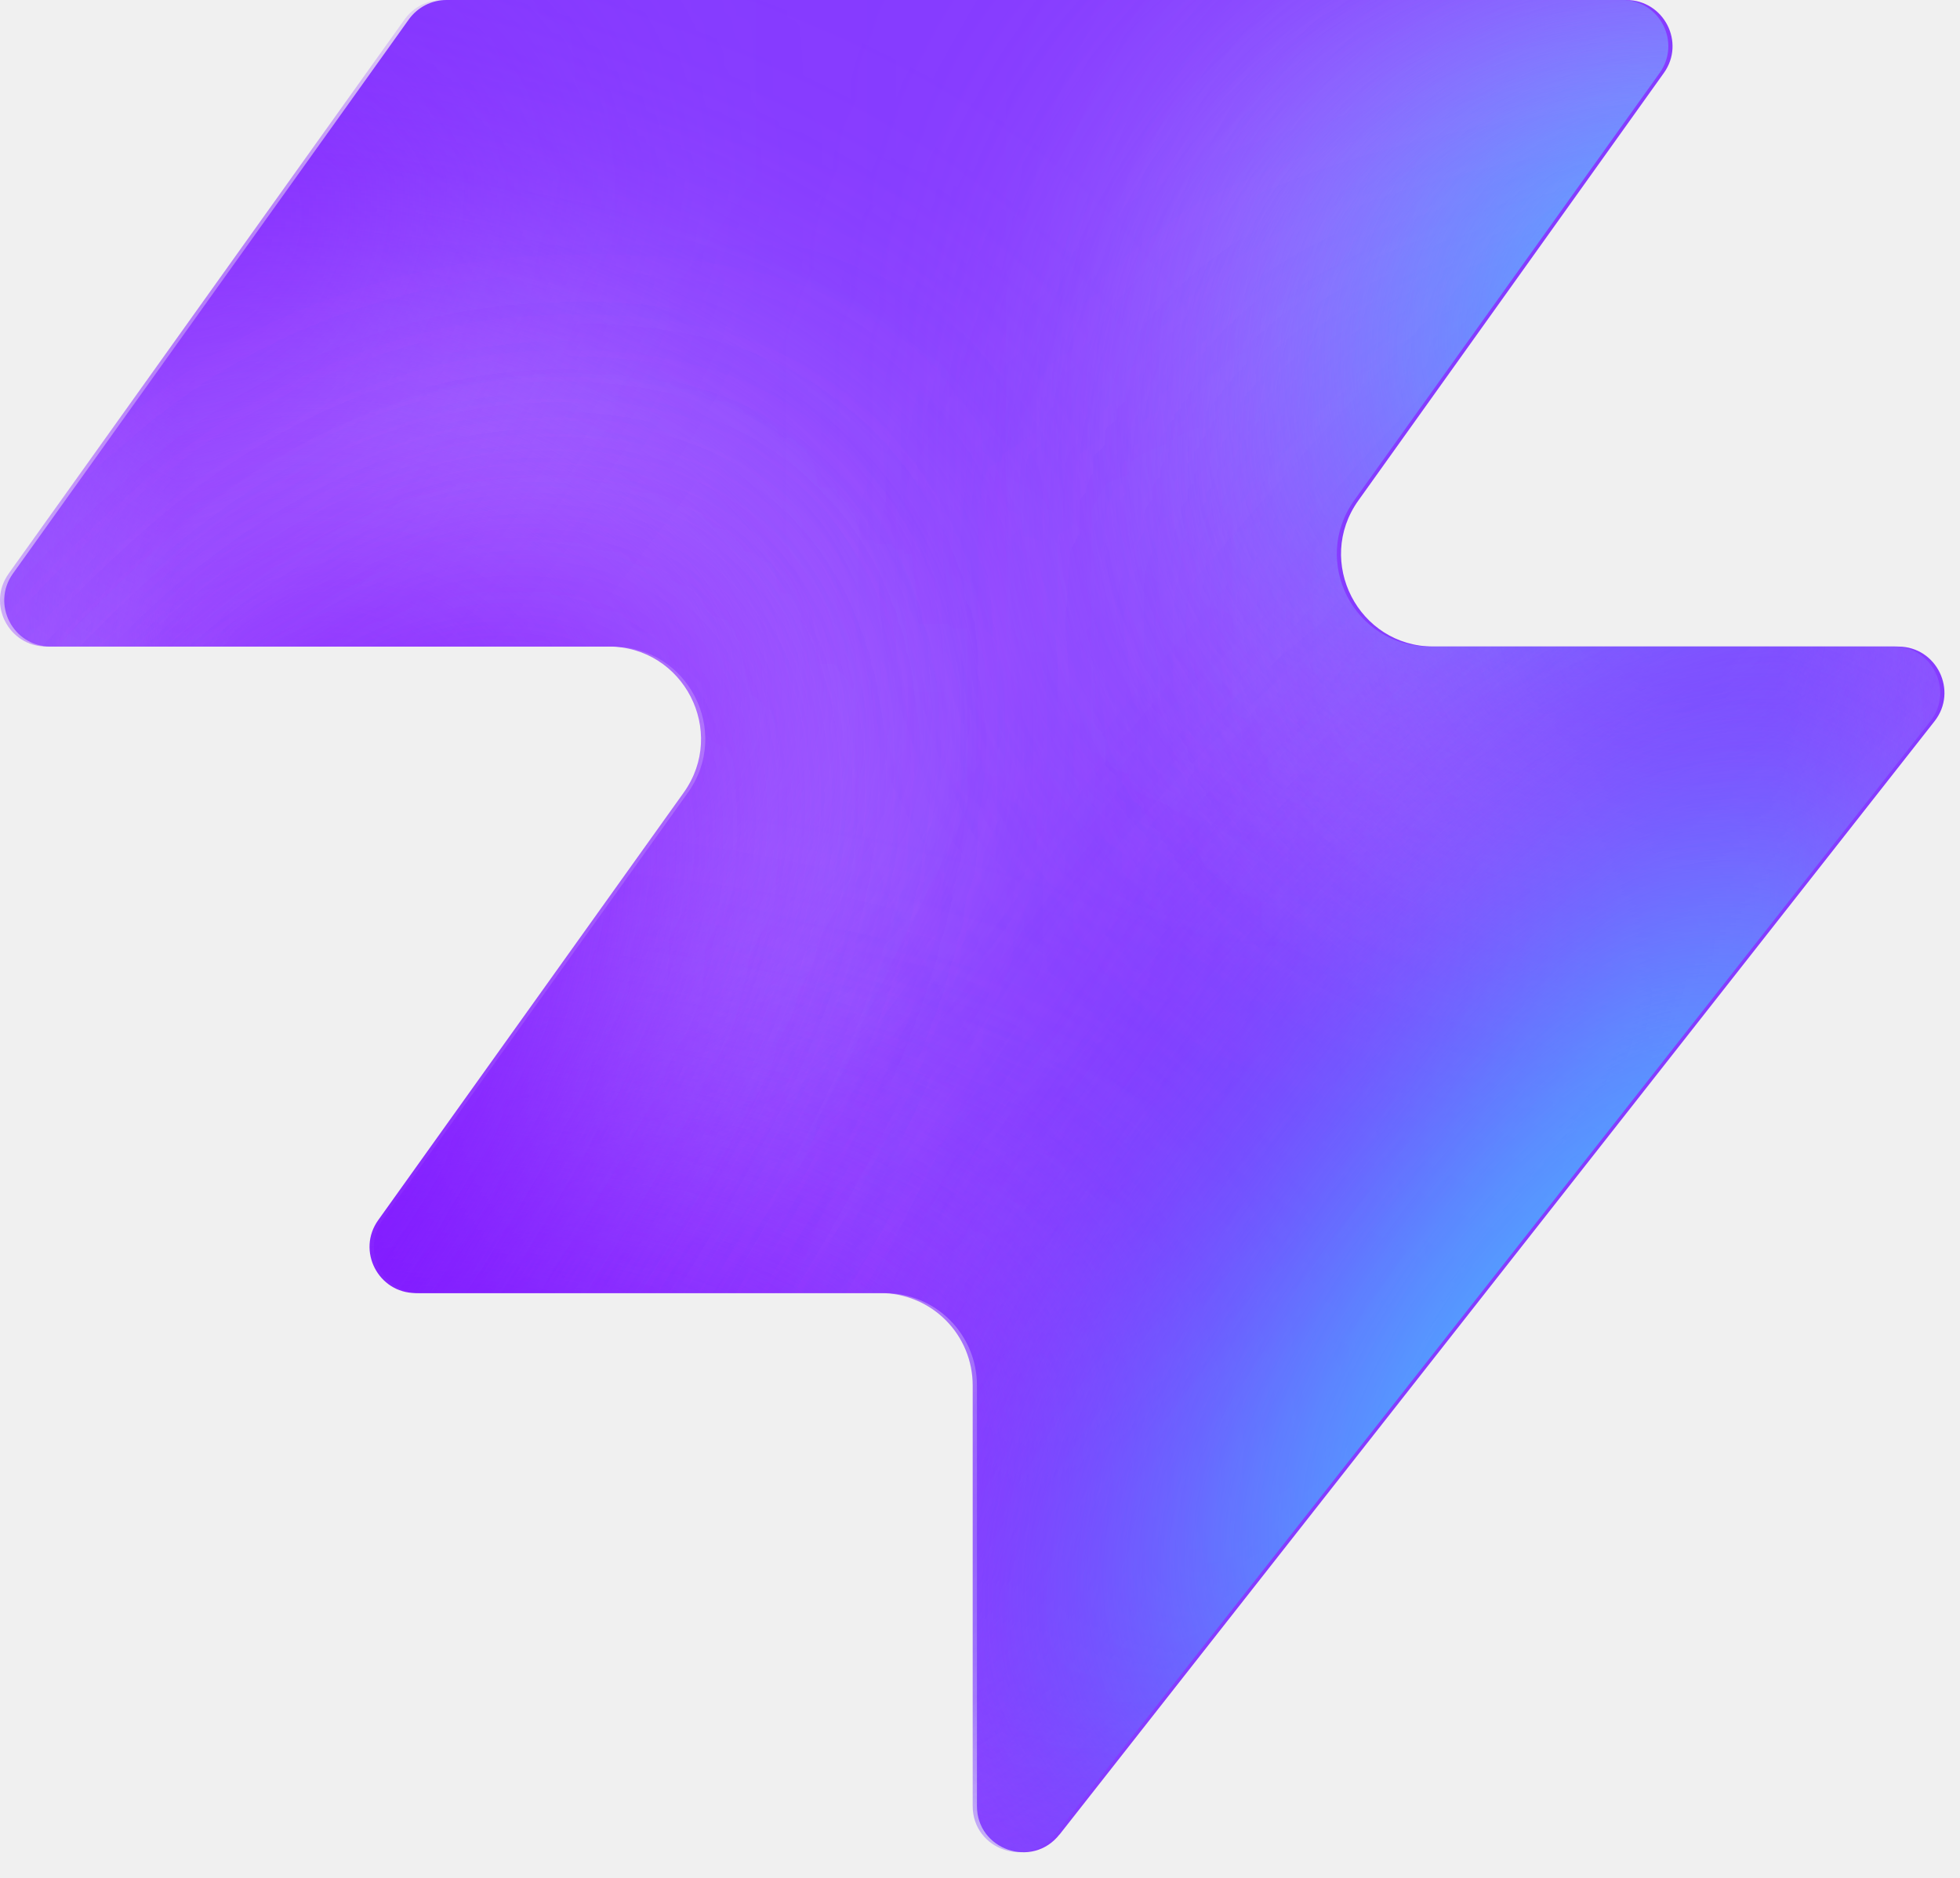
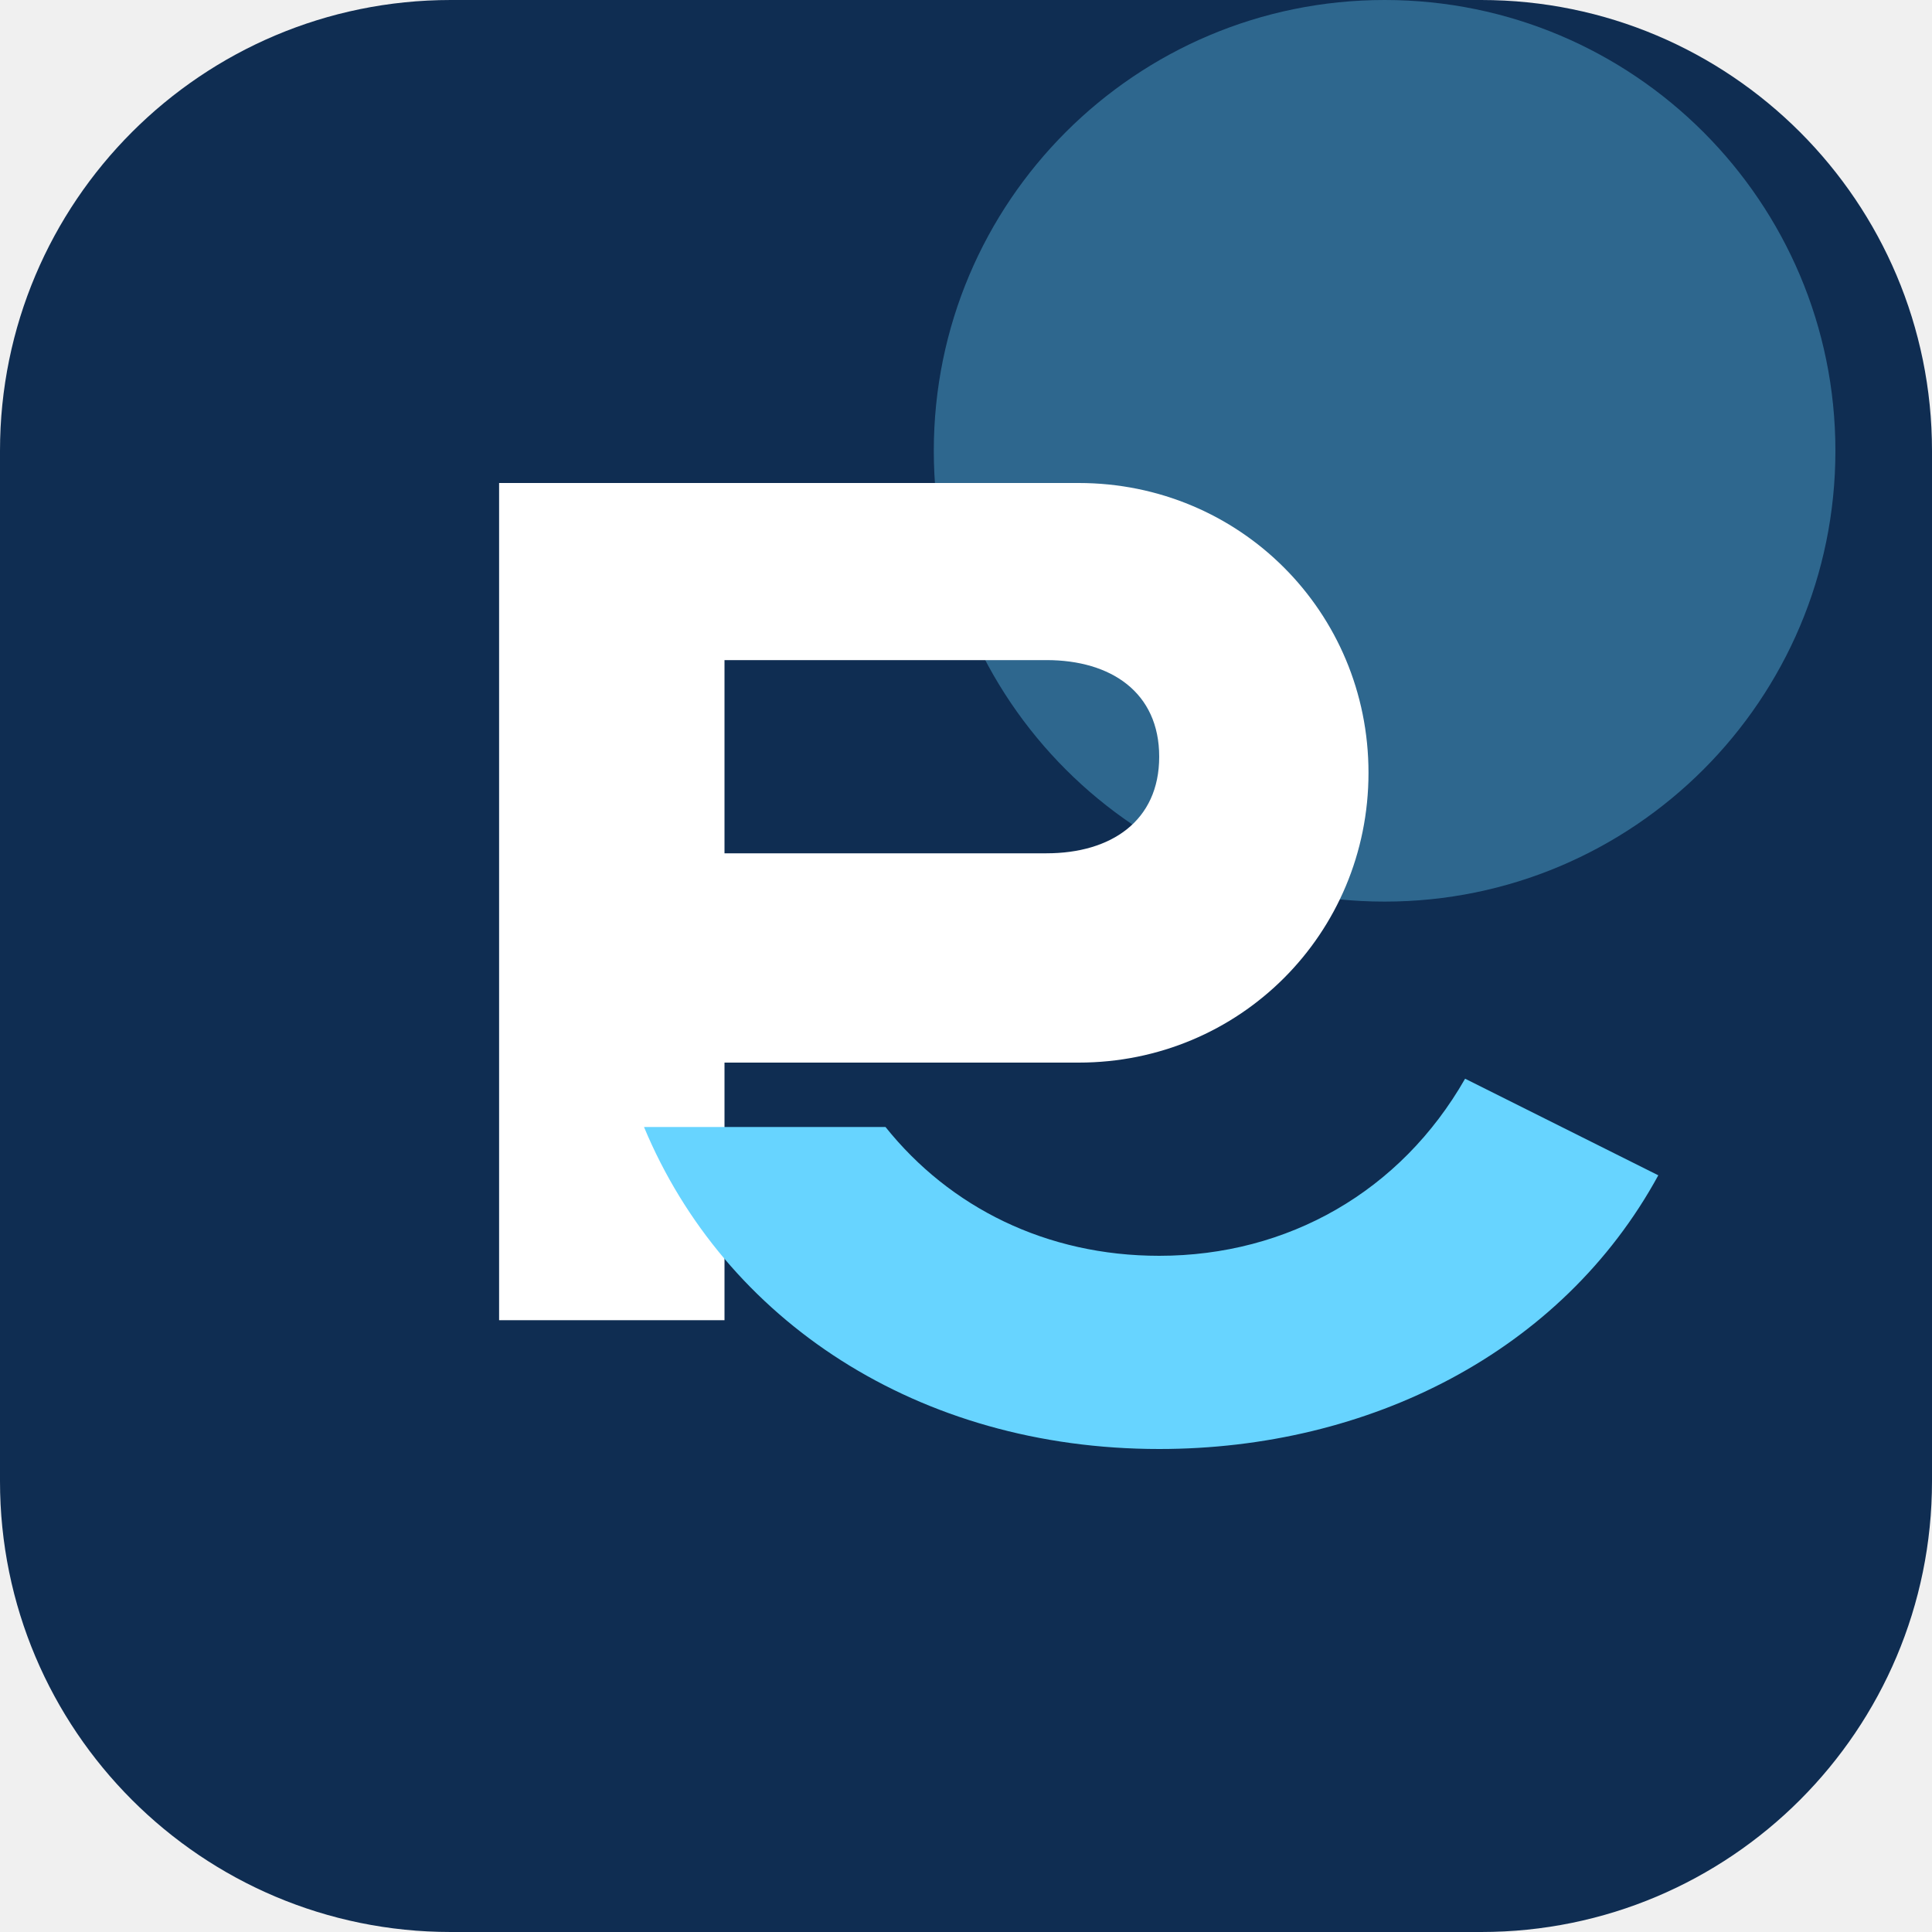
- <svg xmlns="http://www.w3.org/2000/svg" width="48" height="46" fill="none" viewBox="0 0 48 46">
-   <path fill="#863bff" d="M25.946 44.938c-.664.845-2.021.375-2.021-.698V33.937a2.26 2.26 0 0 0-2.262-2.262H10.287c-.92 0-1.456-1.04-.92-1.788l7.48-10.471c1.07-1.497 0-3.578-1.842-3.578H1.237c-.92 0-1.456-1.04-.92-1.788L10.013.474c.214-.297.556-.474.92-.474h28.894c.92 0 1.456 1.04.92 1.788l-7.48 10.471c-1.07 1.498 0 3.579 1.842 3.579h11.377c.943 0 1.473 1.088.89 1.83L25.947 44.94z" style="fill:#863bff;fill:color(display-p3 .525 .23 1);fill-opacity:1" />
-   <mask id="a" width="48" height="46" x="0" y="0" maskUnits="userSpaceOnUse" style="mask-type:alpha">
-     <path fill="#000" d="M25.842 44.938c-.664.844-2.021.375-2.021-.698V33.937a2.26 2.26 0 0 0-2.262-2.262H10.183c-.92 0-1.456-1.04-.92-1.788l7.48-10.471c1.07-1.498 0-3.579-1.842-3.579H1.133c-.92 0-1.456-1.04-.92-1.787L9.91.473c.214-.297.556-.474.92-.474h28.894c.92 0 1.456 1.04.92 1.788l-7.48 10.471c-1.07 1.498 0 3.578 1.842 3.578h11.377c.943 0 1.473 1.088.89 1.832L25.843 44.94z" style="fill:#000;fill-opacity:1" />
-   </mask>
-   <g mask="url(#a)">
-     <g filter="url(#b)">
-       <ellipse cx="5.508" cy="14.704" fill="#ede6ff" rx="5.508" ry="14.704" style="fill:#ede6ff;fill:color(display-p3 .927 .903 1);fill-opacity:1" transform="matrix(.00324 1 1 -.00324 -4.47 31.516)" />
-     </g>
-     <g filter="url(#c)">
-       <ellipse cx="10.399" cy="29.851" fill="#ede6ff" rx="10.399" ry="29.851" style="fill:#ede6ff;fill:color(display-p3 .927 .903 1);fill-opacity:1" transform="matrix(.00324 1 1 -.00324 -39.328 7.883)" />
-     </g>
-     <g filter="url(#d)">
-       <ellipse cx="5.508" cy="30.487" fill="#7e14ff" rx="5.508" ry="30.487" style="fill:#7e14ff;fill:color(display-p3 .492 .077 1);fill-opacity:1" transform="rotate(89.814 -25.913 -14.639)scale(1 -1)" />
-     </g>
-     <g filter="url(#e)">
-       <ellipse cx="5.508" cy="30.599" fill="#7e14ff" rx="5.508" ry="30.599" style="fill:#7e14ff;fill:color(display-p3 .492 .077 1);fill-opacity:1" transform="rotate(89.814 -32.644 -3.334)scale(1 -1)" />
-     </g>
-     <g filter="url(#f)">
-       <ellipse cx="5.508" cy="30.599" fill="#7e14ff" rx="5.508" ry="30.599" style="fill:#7e14ff;fill:color(display-p3 .492 .077 1);fill-opacity:1" transform="matrix(.00324 1 1 -.00324 -34.34 30.47)" />
-     </g>
-     <g filter="url(#g)">
-       <ellipse cx="14.072" cy="22.078" fill="#ede6ff" rx="14.072" ry="22.078" style="fill:#ede6ff;fill:color(display-p3 .927 .903 1);fill-opacity:1" transform="rotate(93.35 24.506 48.493)scale(-1 1)" />
-     </g>
-     <g filter="url(#h)">
-       <ellipse cx="3.47" cy="21.501" fill="#7e14ff" rx="3.47" ry="21.501" style="fill:#7e14ff;fill:color(display-p3 .492 .077 1);fill-opacity:1" transform="rotate(89.009 28.708 47.59)scale(-1 1)" />
-     </g>
-     <g filter="url(#i)">
-       <ellipse cx="3.47" cy="21.501" fill="#7e14ff" rx="3.47" ry="21.501" style="fill:#7e14ff;fill:color(display-p3 .492 .077 1);fill-opacity:1" transform="rotate(89.009 28.708 47.59)scale(-1 1)" />
-     </g>
-     <g filter="url(#j)">
-       <ellipse cx=".387" cy="8.972" fill="#7e14ff" rx="4.407" ry="29.108" style="fill:#7e14ff;fill:color(display-p3 .492 .077 1);fill-opacity:1" transform="rotate(39.51 .387 8.972)" />
-     </g>
-     <g filter="url(#k)">
-       <ellipse cx="47.523" cy="-6.092" fill="#7e14ff" rx="4.407" ry="29.108" style="fill:#7e14ff;fill:color(display-p3 .492 .077 1);fill-opacity:1" transform="rotate(37.892 47.523 -6.092)" />
-     </g>
-     <g filter="url(#l)">
-       <ellipse cx="41.412" cy="6.333" fill="#47bfff" rx="5.971" ry="9.665" style="fill:#47bfff;fill:color(display-p3 .28 .748 1);fill-opacity:1" transform="rotate(37.892 41.412 6.333)" />
-     </g>
-     <g filter="url(#m)">
-       <ellipse cx="-1.879" cy="38.332" fill="#7e14ff" rx="4.407" ry="29.108" style="fill:#7e14ff;fill:color(display-p3 .492 .077 1);fill-opacity:1" transform="rotate(37.892 -1.88 38.332)" />
-     </g>
-     <g filter="url(#n)">
-       <ellipse cx="-1.879" cy="38.332" fill="#7e14ff" rx="4.407" ry="29.108" style="fill:#7e14ff;fill:color(display-p3 .492 .077 1);fill-opacity:1" transform="rotate(37.892 -1.88 38.332)" />
-     </g>
-     <g filter="url(#o)">
-       <ellipse cx="35.651" cy="29.907" fill="#7e14ff" rx="4.407" ry="29.108" style="fill:#7e14ff;fill:color(display-p3 .492 .077 1);fill-opacity:1" transform="rotate(37.892 35.651 29.907)" />
-     </g>
-     <g filter="url(#p)">
-       <ellipse cx="38.418" cy="32.4" fill="#47bfff" rx="5.971" ry="15.297" style="fill:#47bfff;fill:color(display-p3 .28 .748 1);fill-opacity:1" transform="rotate(37.892 38.418 32.4)" />
-     </g>
-   </g>
-   <defs>
-     <filter id="b" width="60.045" height="41.654" x="-19.77" y="16.149" color-interpolation-filters="sRGB" filterUnits="userSpaceOnUse">
-       <feFlood flood-opacity="0" result="BackgroundImageFix" />
-       <feBlend in="SourceGraphic" in2="BackgroundImageFix" result="shape" />
-       <feGaussianBlur result="effect1_foregroundBlur_2002_17158" stdDeviation="7.659" />
-     </filter>
-     <filter id="c" width="90.34" height="51.437" x="-54.613" y="-7.533" color-interpolation-filters="sRGB" filterUnits="userSpaceOnUse">
-       <feFlood flood-opacity="0" result="BackgroundImageFix" />
-       <feBlend in="SourceGraphic" in2="BackgroundImageFix" result="shape" />
-       <feGaussianBlur result="effect1_foregroundBlur_2002_17158" stdDeviation="7.659" />
-     </filter>
-     <filter id="d" width="79.355" height="29.4" x="-49.64" y="2.03" color-interpolation-filters="sRGB" filterUnits="userSpaceOnUse">
-       <feFlood flood-opacity="0" result="BackgroundImageFix" />
-       <feBlend in="SourceGraphic" in2="BackgroundImageFix" result="shape" />
-       <feGaussianBlur result="effect1_foregroundBlur_2002_17158" stdDeviation="4.596" />
-     </filter>
-     <filter id="e" width="79.579" height="29.4" x="-45.045" y="20.029" color-interpolation-filters="sRGB" filterUnits="userSpaceOnUse">
-       <feFlood flood-opacity="0" result="BackgroundImageFix" />
-       <feBlend in="SourceGraphic" in2="BackgroundImageFix" result="shape" />
-       <feGaussianBlur result="effect1_foregroundBlur_2002_17158" stdDeviation="4.596" />
-     </filter>
-     <filter id="f" width="79.579" height="29.4" x="-43.513" y="21.178" color-interpolation-filters="sRGB" filterUnits="userSpaceOnUse">
-       <feFlood flood-opacity="0" result="BackgroundImageFix" />
-       <feBlend in="SourceGraphic" in2="BackgroundImageFix" result="shape" />
-       <feGaussianBlur result="effect1_foregroundBlur_2002_17158" stdDeviation="4.596" />
-     </filter>
-     <filter id="g" width="74.749" height="58.852" x="15.756" y="-17.901" color-interpolation-filters="sRGB" filterUnits="userSpaceOnUse">
-       <feFlood flood-opacity="0" result="BackgroundImageFix" />
-       <feBlend in="SourceGraphic" in2="BackgroundImageFix" result="shape" />
-       <feGaussianBlur result="effect1_foregroundBlur_2002_17158" stdDeviation="7.659" />
-     </filter>
-     <filter id="h" width="61.377" height="25.362" x="23.548" y="2.284" color-interpolation-filters="sRGB" filterUnits="userSpaceOnUse">
-       <feFlood flood-opacity="0" result="BackgroundImageFix" />
-       <feBlend in="SourceGraphic" in2="BackgroundImageFix" result="shape" />
-       <feGaussianBlur result="effect1_foregroundBlur_2002_17158" stdDeviation="4.596" />
-     </filter>
-     <filter id="i" width="61.377" height="25.362" x="23.548" y="2.284" color-interpolation-filters="sRGB" filterUnits="userSpaceOnUse">
-       <feFlood flood-opacity="0" result="BackgroundImageFix" />
-       <feBlend in="SourceGraphic" in2="BackgroundImageFix" result="shape" />
-       <feGaussianBlur result="effect1_foregroundBlur_2002_17158" stdDeviation="4.596" />
-     </filter>
-     <filter id="j" width="56.045" height="63.649" x="-27.636" y="-22.853" color-interpolation-filters="sRGB" filterUnits="userSpaceOnUse">
-       <feFlood flood-opacity="0" result="BackgroundImageFix" />
-       <feBlend in="SourceGraphic" in2="BackgroundImageFix" result="shape" />
-       <feGaussianBlur result="effect1_foregroundBlur_2002_17158" stdDeviation="4.596" />
-     </filter>
-     <filter id="k" width="54.814" height="64.646" x="20.116" y="-38.415" color-interpolation-filters="sRGB" filterUnits="userSpaceOnUse">
-       <feFlood flood-opacity="0" result="BackgroundImageFix" />
-       <feBlend in="SourceGraphic" in2="BackgroundImageFix" result="shape" />
-       <feGaussianBlur result="effect1_foregroundBlur_2002_17158" stdDeviation="4.596" />
-     </filter>
-     <filter id="l" width="33.541" height="35.313" x="24.641" y="-11.323" color-interpolation-filters="sRGB" filterUnits="userSpaceOnUse">
-       <feFlood flood-opacity="0" result="BackgroundImageFix" />
-       <feBlend in="SourceGraphic" in2="BackgroundImageFix" result="shape" />
-       <feGaussianBlur result="effect1_foregroundBlur_2002_17158" stdDeviation="4.596" />
-     </filter>
-     <filter id="m" width="54.814" height="64.646" x="-29.286" y="6.009" color-interpolation-filters="sRGB" filterUnits="userSpaceOnUse">
-       <feFlood flood-opacity="0" result="BackgroundImageFix" />
-       <feBlend in="SourceGraphic" in2="BackgroundImageFix" result="shape" />
-       <feGaussianBlur result="effect1_foregroundBlur_2002_17158" stdDeviation="4.596" />
-     </filter>
-     <filter id="n" width="54.814" height="64.646" x="-29.286" y="6.009" color-interpolation-filters="sRGB" filterUnits="userSpaceOnUse">
-       <feFlood flood-opacity="0" result="BackgroundImageFix" />
-       <feBlend in="SourceGraphic" in2="BackgroundImageFix" result="shape" />
-       <feGaussianBlur result="effect1_foregroundBlur_2002_17158" stdDeviation="4.596" />
-     </filter>
-     <filter id="o" width="54.814" height="64.646" x="8.244" y="-2.416" color-interpolation-filters="sRGB" filterUnits="userSpaceOnUse">
-       <feFlood flood-opacity="0" result="BackgroundImageFix" />
-       <feBlend in="SourceGraphic" in2="BackgroundImageFix" result="shape" />
-       <feGaussianBlur result="effect1_foregroundBlur_2002_17158" stdDeviation="4.596" />
-     </filter>
-     <filter id="p" width="39.409" height="43.623" x="18.713" y="10.588" color-interpolation-filters="sRGB" filterUnits="userSpaceOnUse">
-       <feFlood flood-opacity="0" result="BackgroundImageFix" />
-       <feBlend in="SourceGraphic" in2="BackgroundImageFix" result="shape" />
-       <feGaussianBlur result="effect1_foregroundBlur_2002_17158" stdDeviation="4.596" />
-     </filter>
-   </defs>
+ <svg xmlns="http://www.w3.org/2000/svg" width="120" height="120" viewBox="0 0 120 120" fill="none">
+   <rect width="120" height="120" rx="28" fill="#0F2D52" />
+   <circle cx="86" cy="28" r="28" fill="#67D4FF" fill-opacity="0.35" />
+   <path d="M31 82V30h36c10 0 18 8 18 18s-8 18-18 18H45v16H31Zm14-29h20c4 0 7-2 7-6s-3-6-7-6H45v12Z" fill="white" />
+   <path d="M72 90c-15 0-27-8-32-20h15c4 5 10 8 17 8 8 0 15-4 19-11l12 6c-6 11-18 17-31 17Z" fill="#67D4FF" />
</svg>
